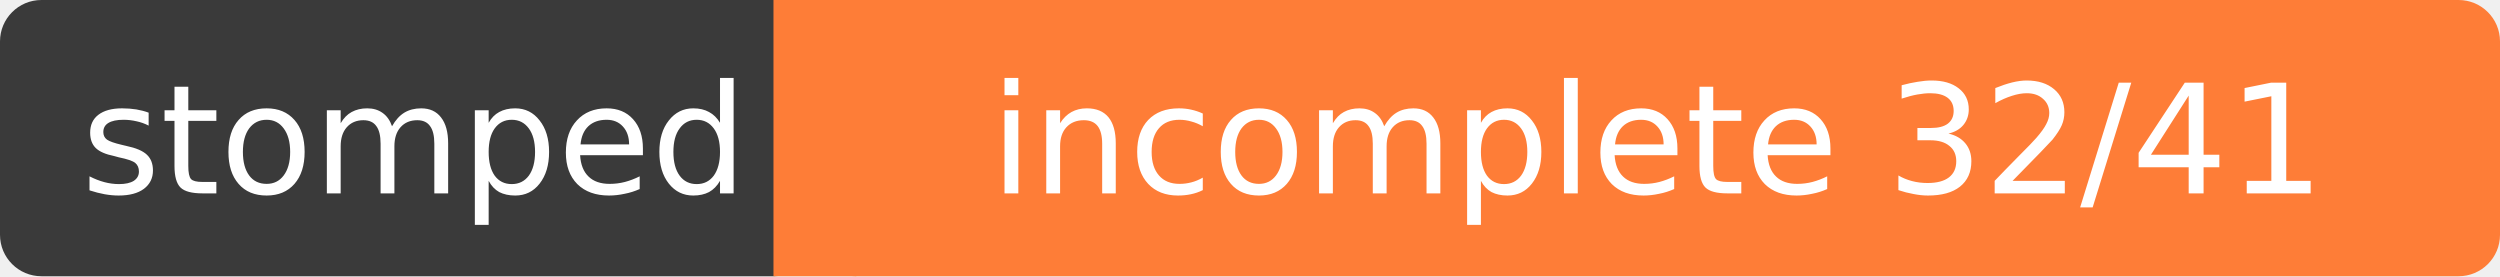
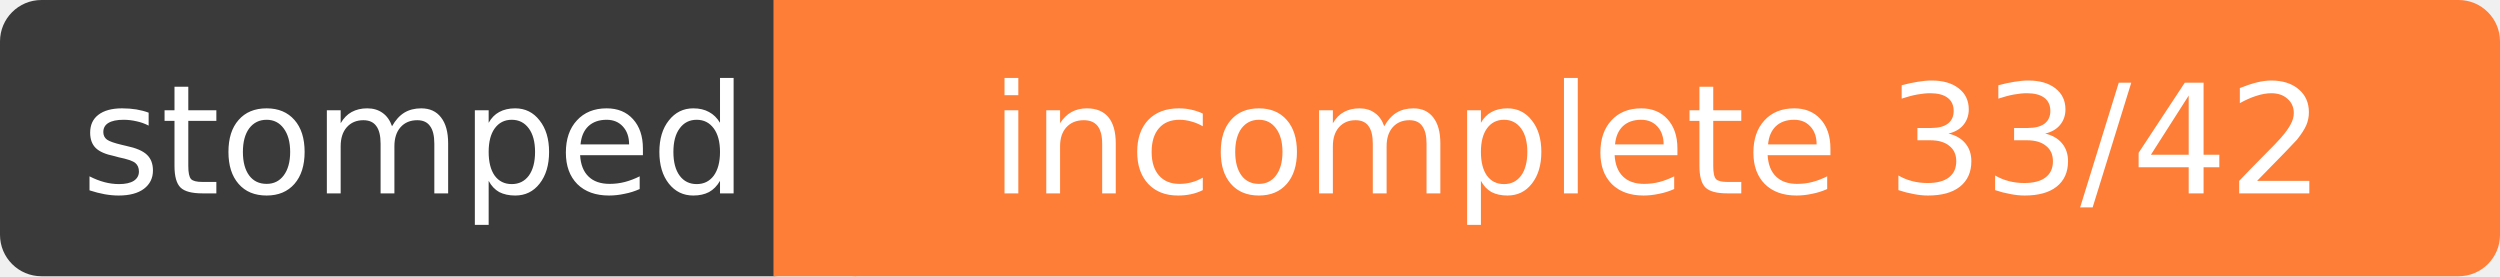
- <svg xmlns="http://www.w3.org/2000/svg" width="181" height="20" role="img" aria-label="stomped: incomplete 32/41">
+ <svg xmlns="http://www.w3.org/2000/svg" width="181" height="20" role="img" aria-label="stomped: incomplete 33/42">
  <rect width="59" height="20" rx="3" fill="#3a3a3a" />
  <rect x="59" width="122" height="20" rx="3" fill="#fe7d37" />
  <rect x="56" width="6" height="20" fill="#fe7d37" />
  <g fill="#fff" font-family="Verdana,DejaVu Sans,sans-serif" font-size="11" text-anchor="middle">
    <text x="30" y="14">stomped</text>
-     <text x="120" y="14">incomplete 32/41</text>
+     <text x="120" y="14">incomplete 33/42</text>
  </g>
</svg>
